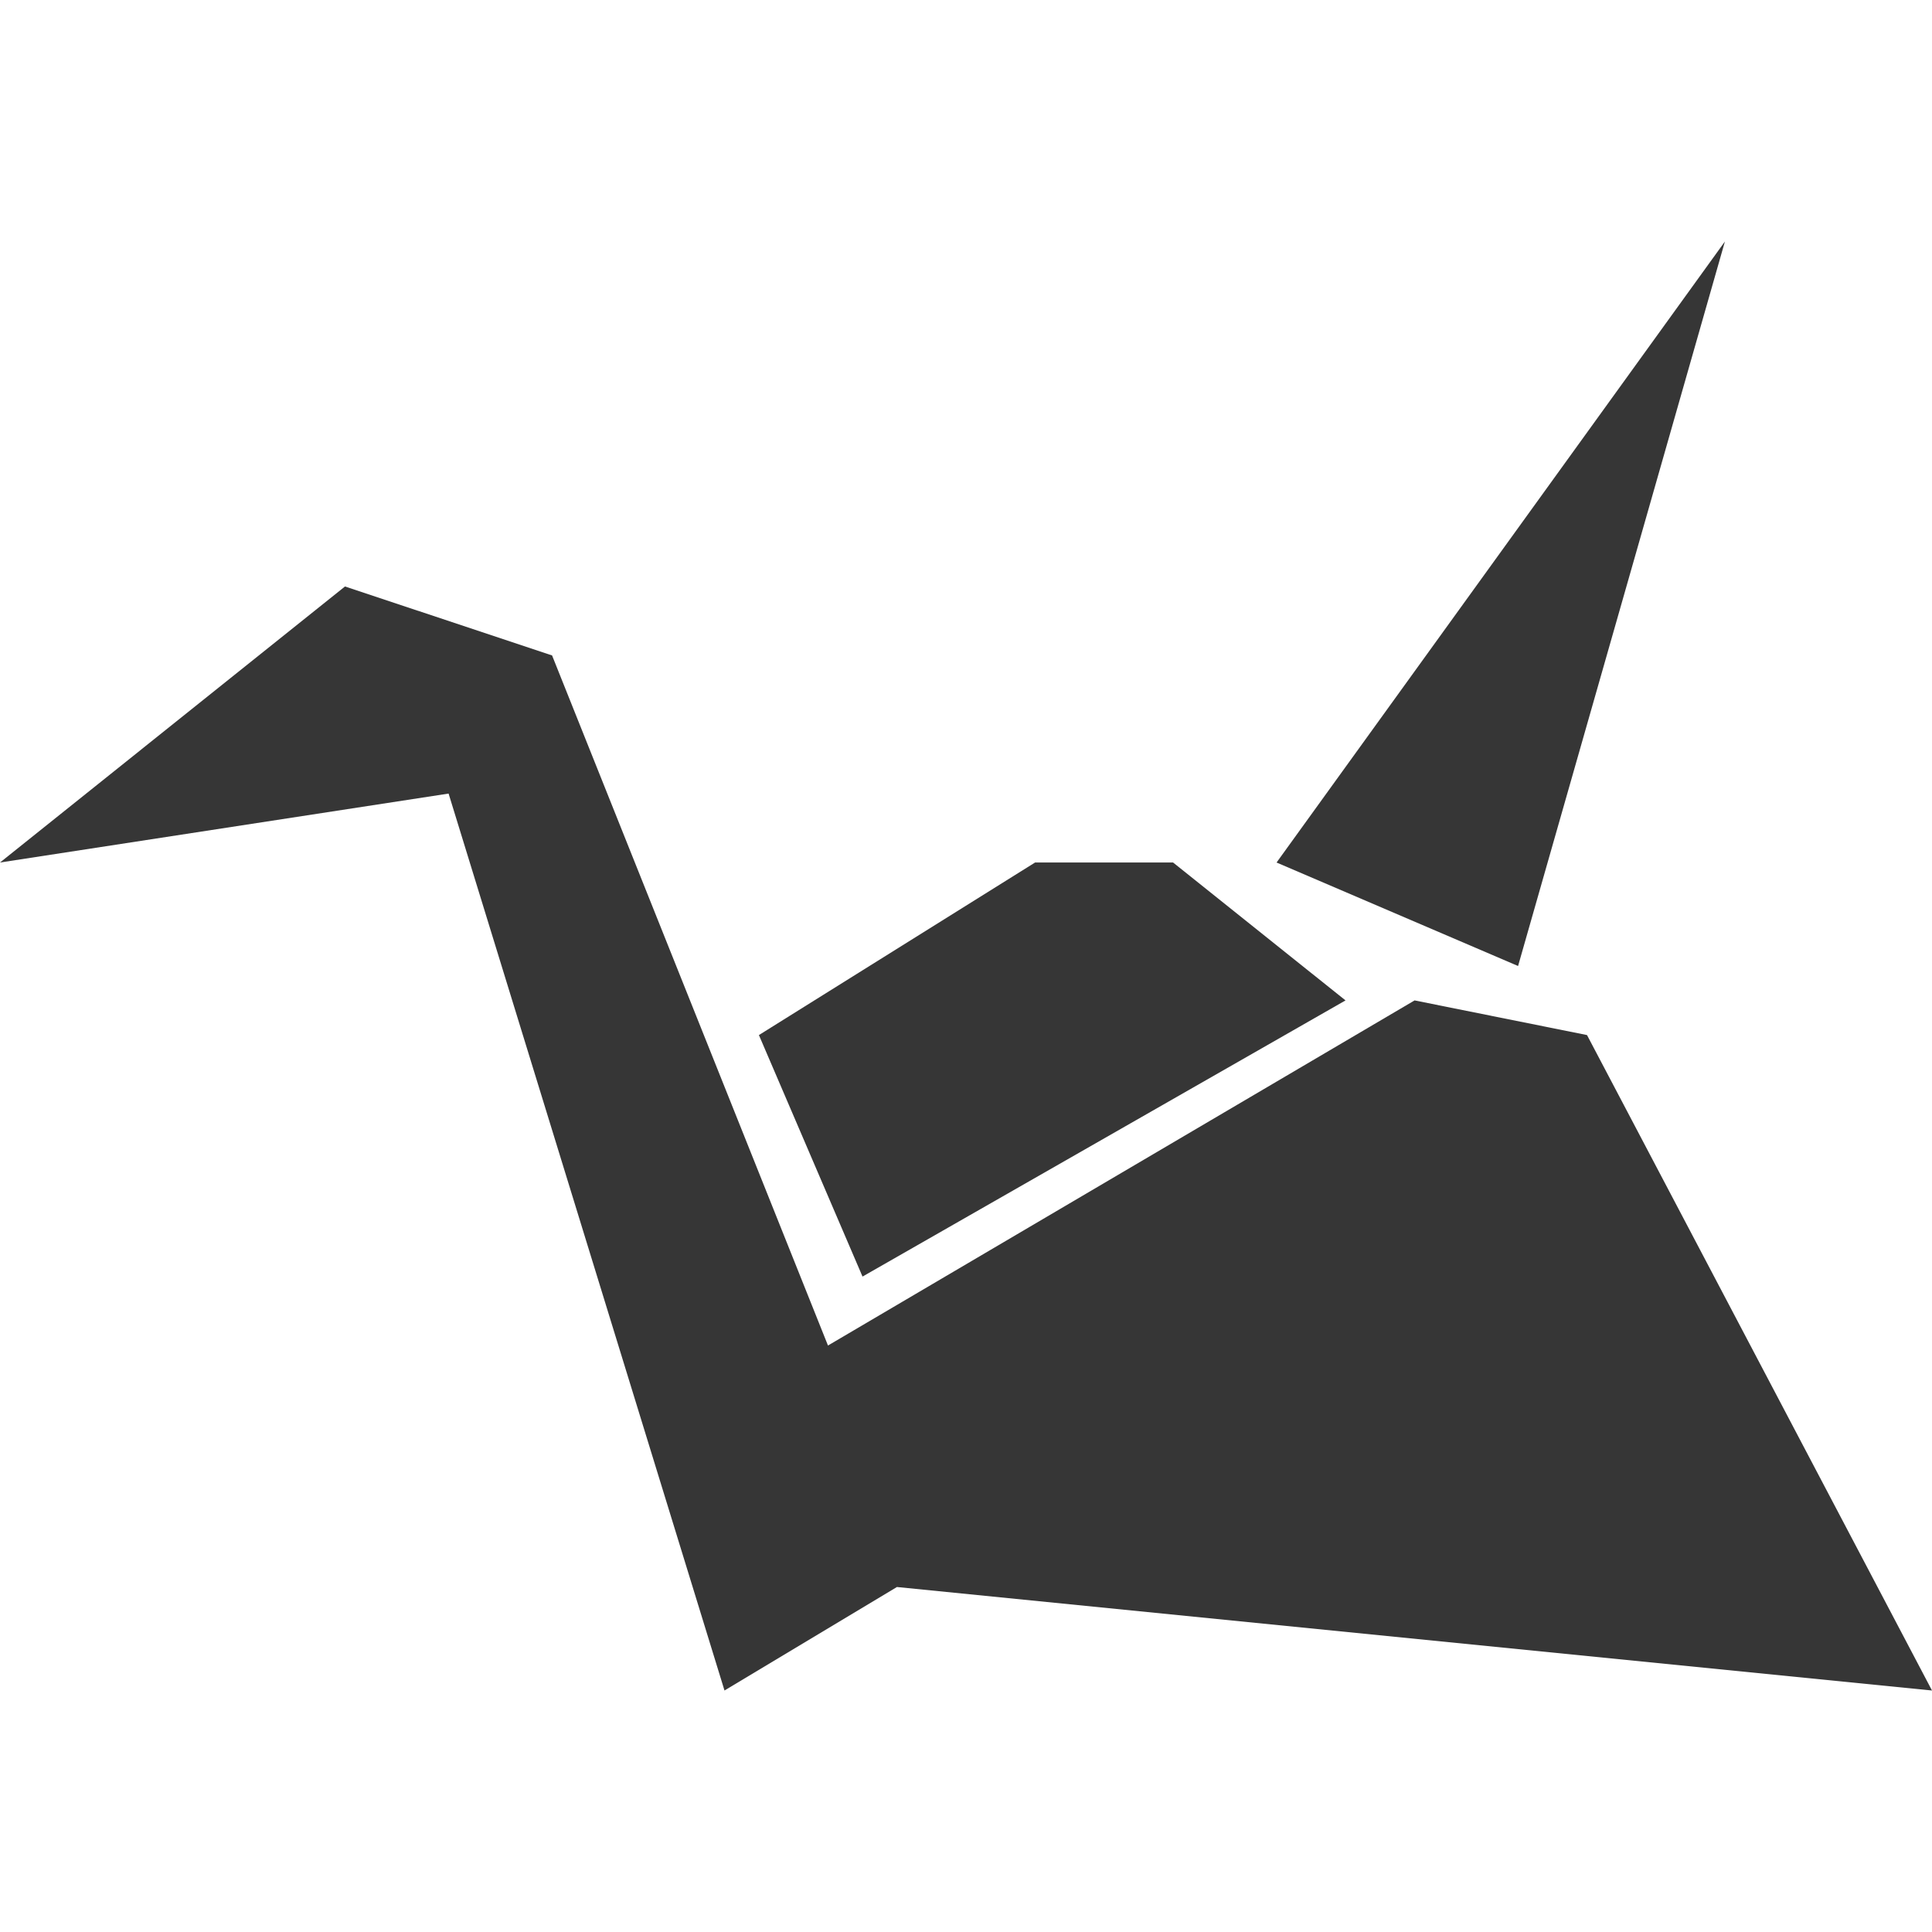
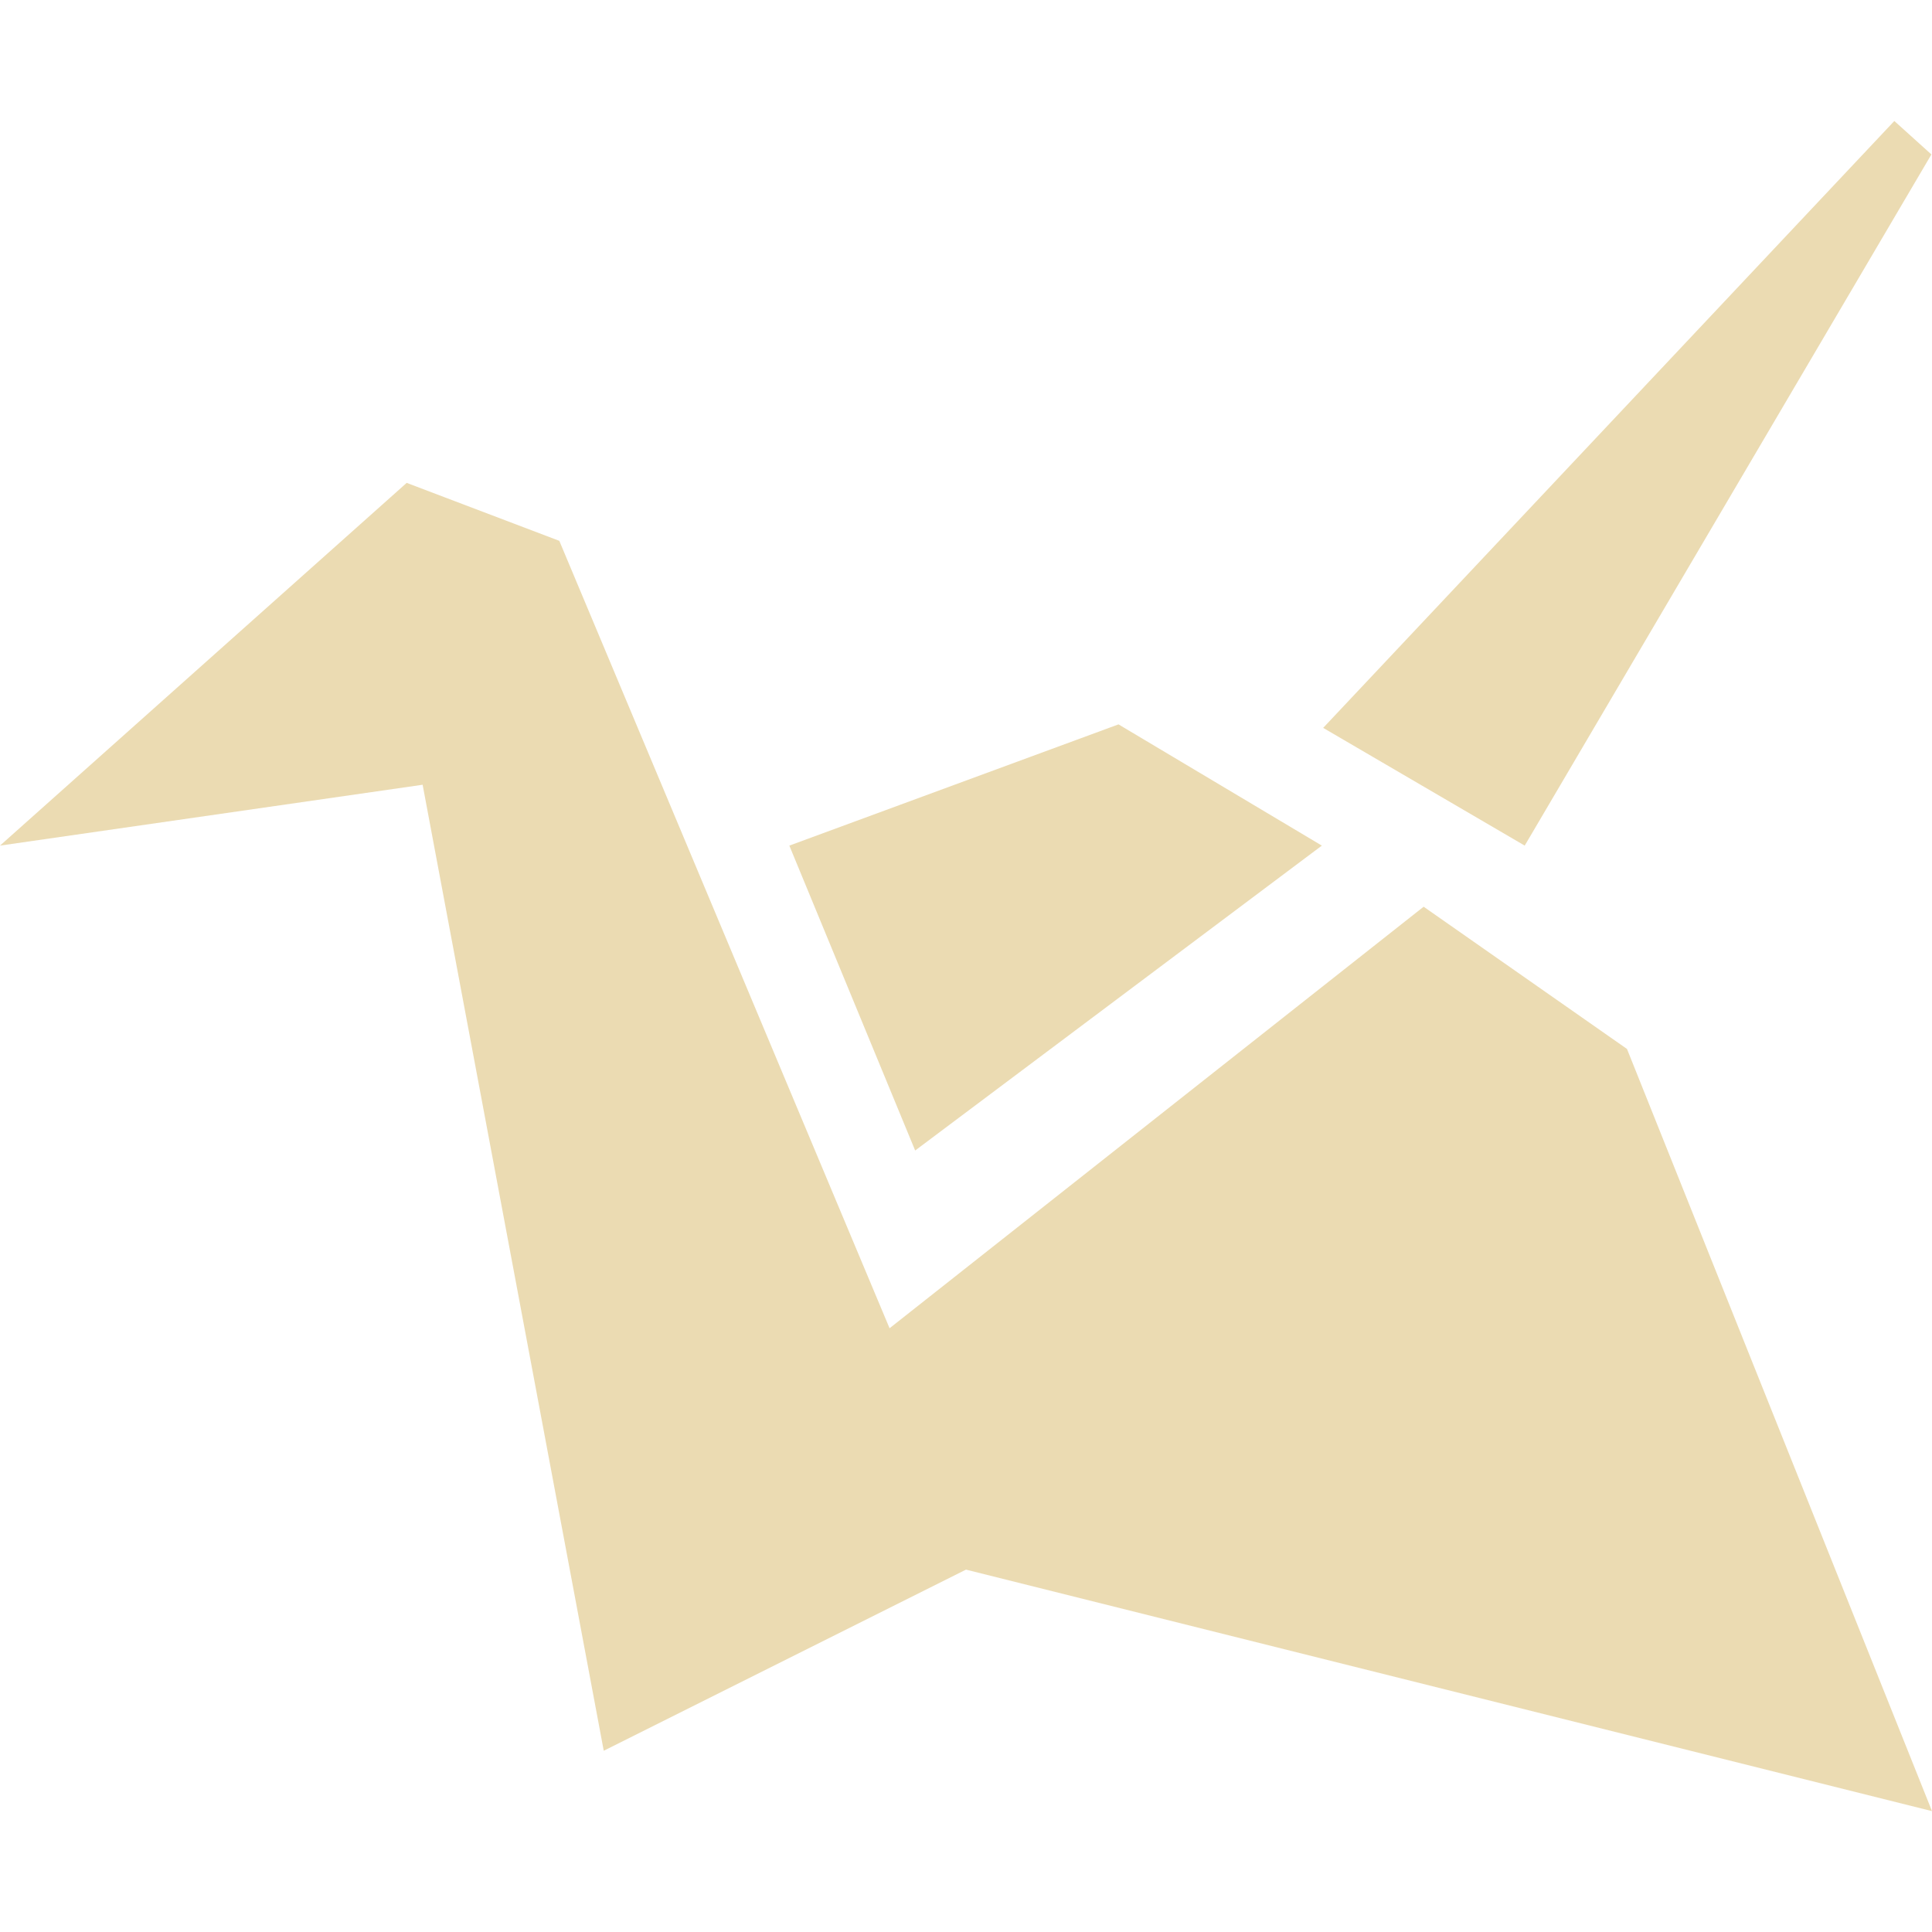
- <svg xmlns="http://www.w3.org/2000/svg" width="16" height="16" version="1.1" viewBox="0 0 16 16">
+ <svg xmlns="http://www.w3.org/2000/svg" width="16" height="16" version="1.1">
  <defs>
-     <style id="current-color-scheme" type="text/css">
-    .ColorScheme-Text { color:#363636; } .ColorScheme-Text { color:#363636; }
-   </style>
+     <style id="current-color-scheme" type="text/css">.ColorScheme-Text { color:#ebdbb2; } .ColorScheme-Highlight { color:#458588; }</style>
  </defs>
-   <path style="fill:currentColor" class="ColorScheme-Text" d="M 14.285,2 10.572,7.143 12.572,8 Z M 2.857,4.857 0,7.143 3.715,6.572 6,14 7.428,13.143 16,14 13.143,8.572 11.715,8.285 6.857,11.143 4.572,5.428 Z M 8.572,7.143 6.285,8.572 7.143,10.572 11.143,8.285 9.715,7.143 Z" />
+   <path class="ColorScheme-Text" d="m15.688 1.002-4.73 5.026 1.669 0.975 3.368-5.724zm-12.32 2.997-3.368 3.004 3.5-0.504 1.5 8 3-1.5 8 2-2.526-6.312-1.684-1.178-4.423 3.491-2.735-6.521zm5.895 2-2.726 1.004 1.042 2.525 3.368-2.525z" fill="currentColor" />
</svg>
